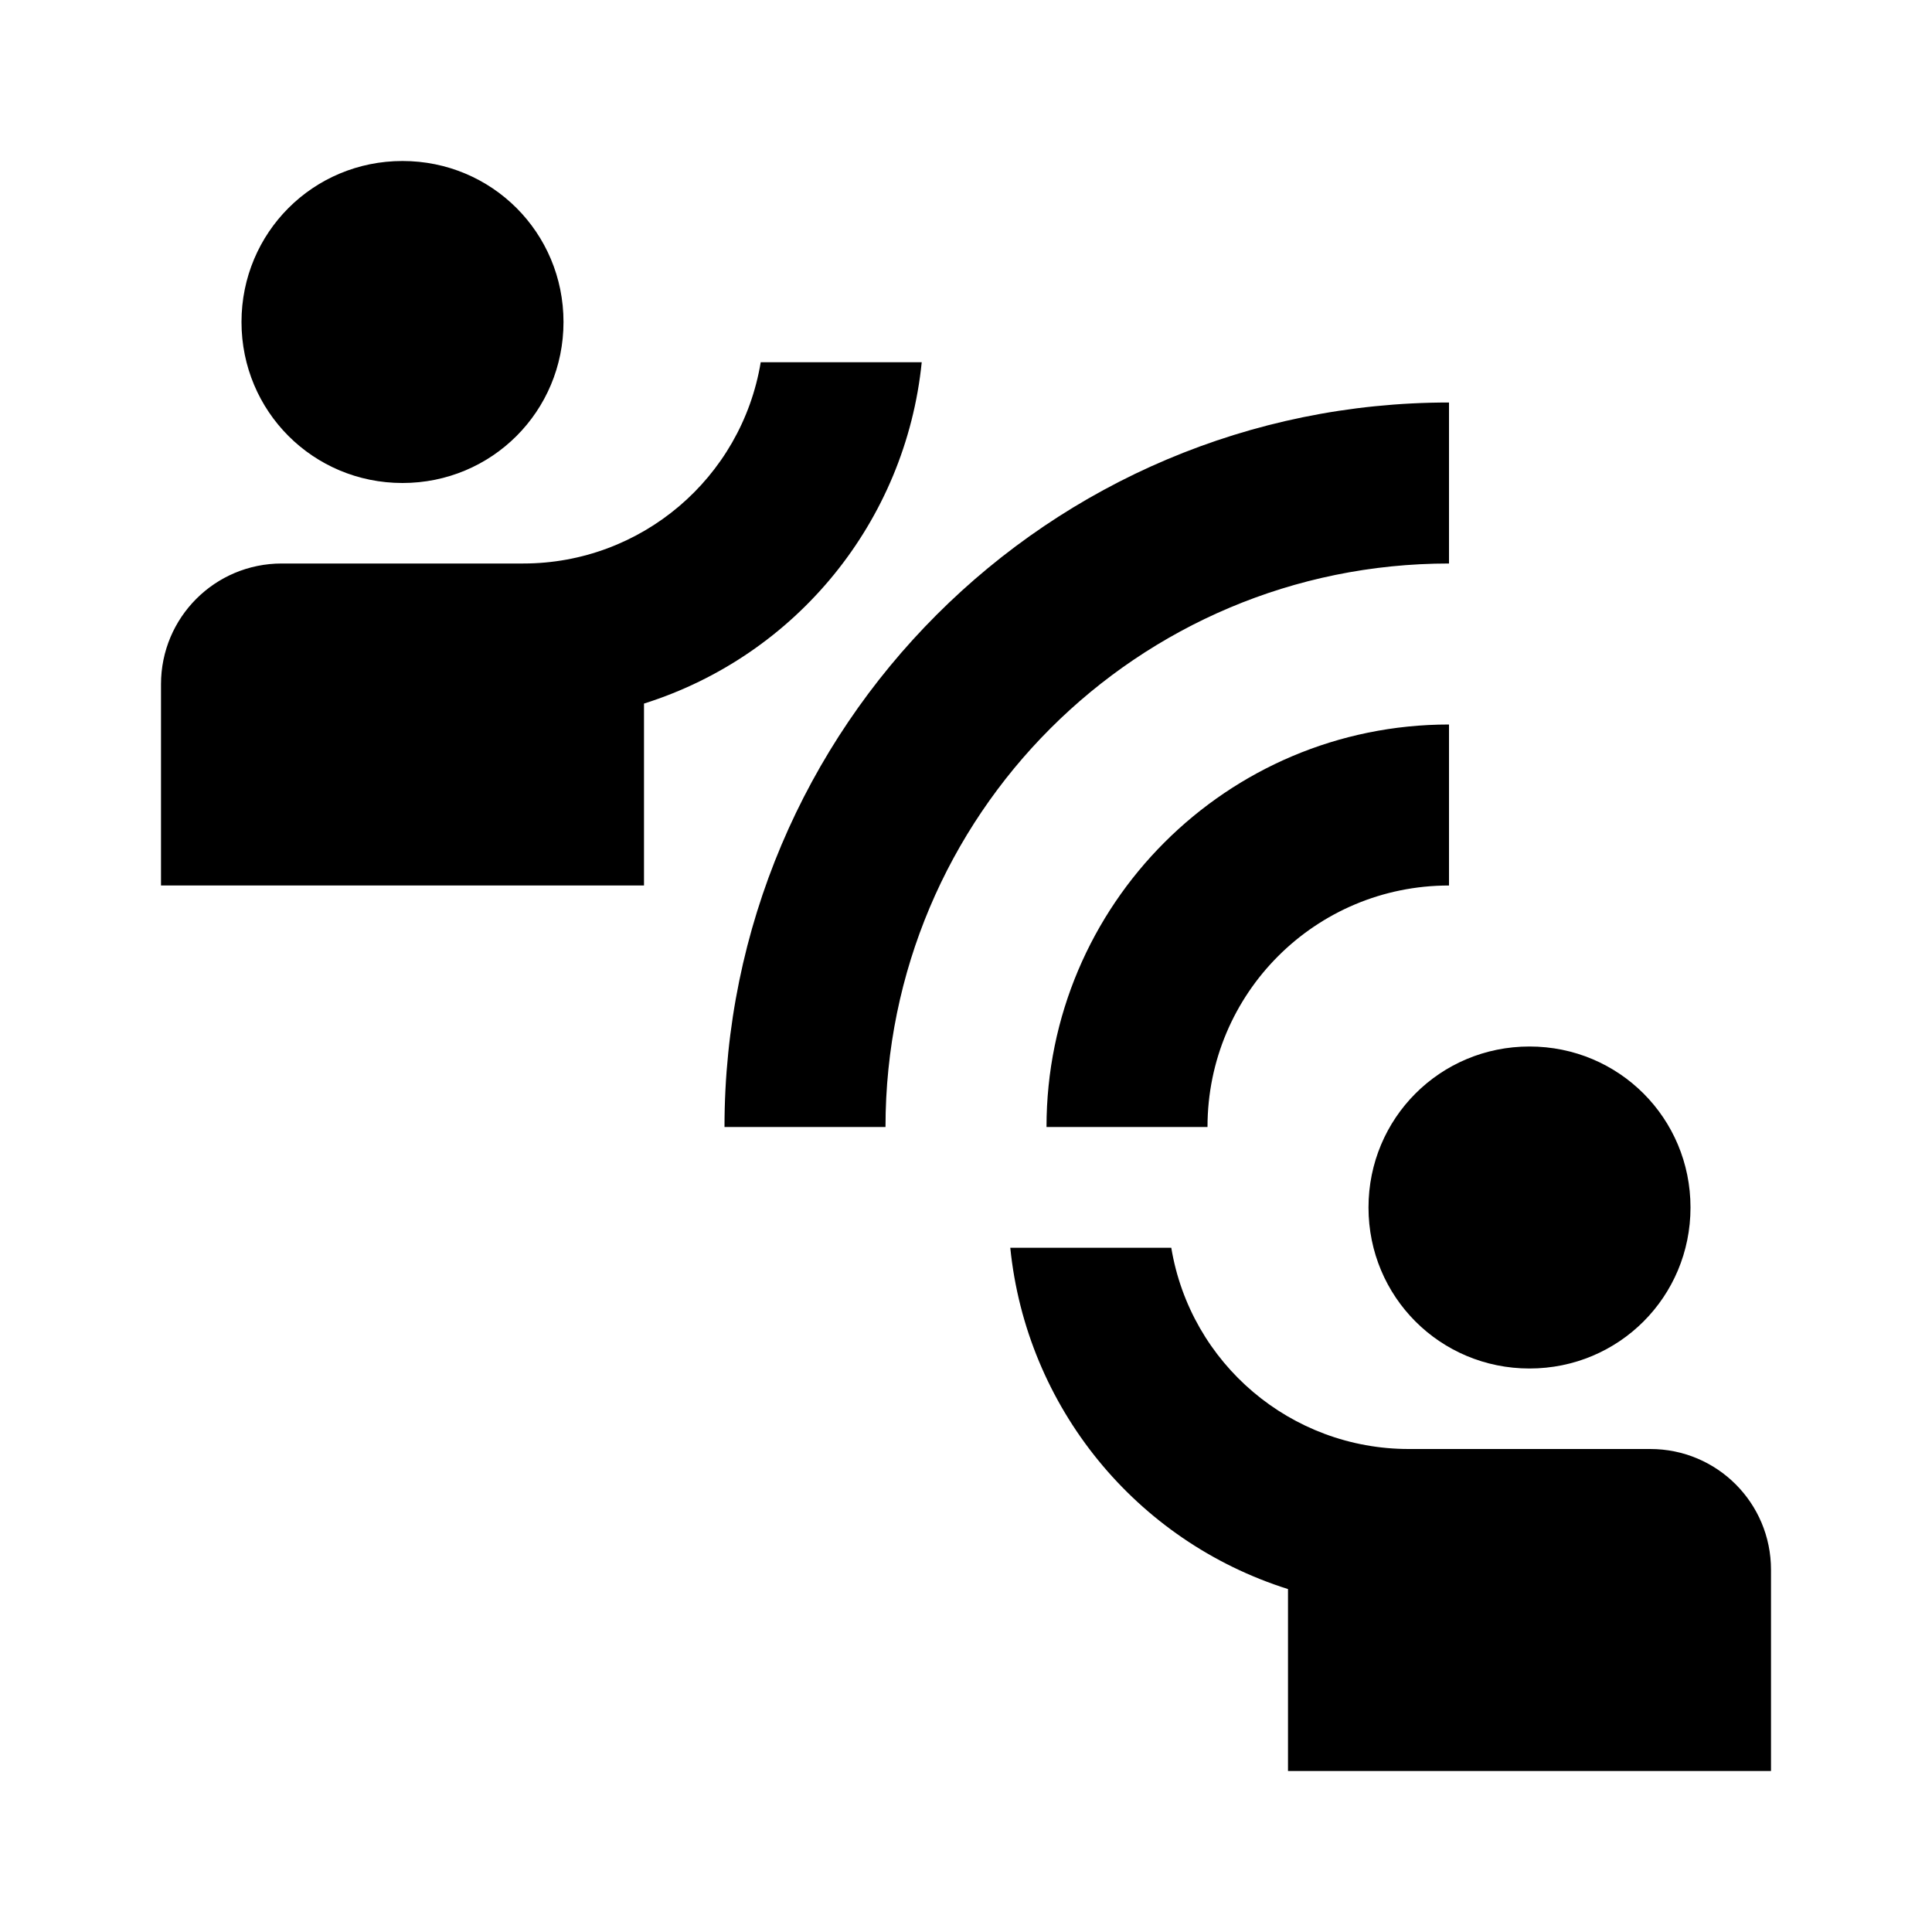
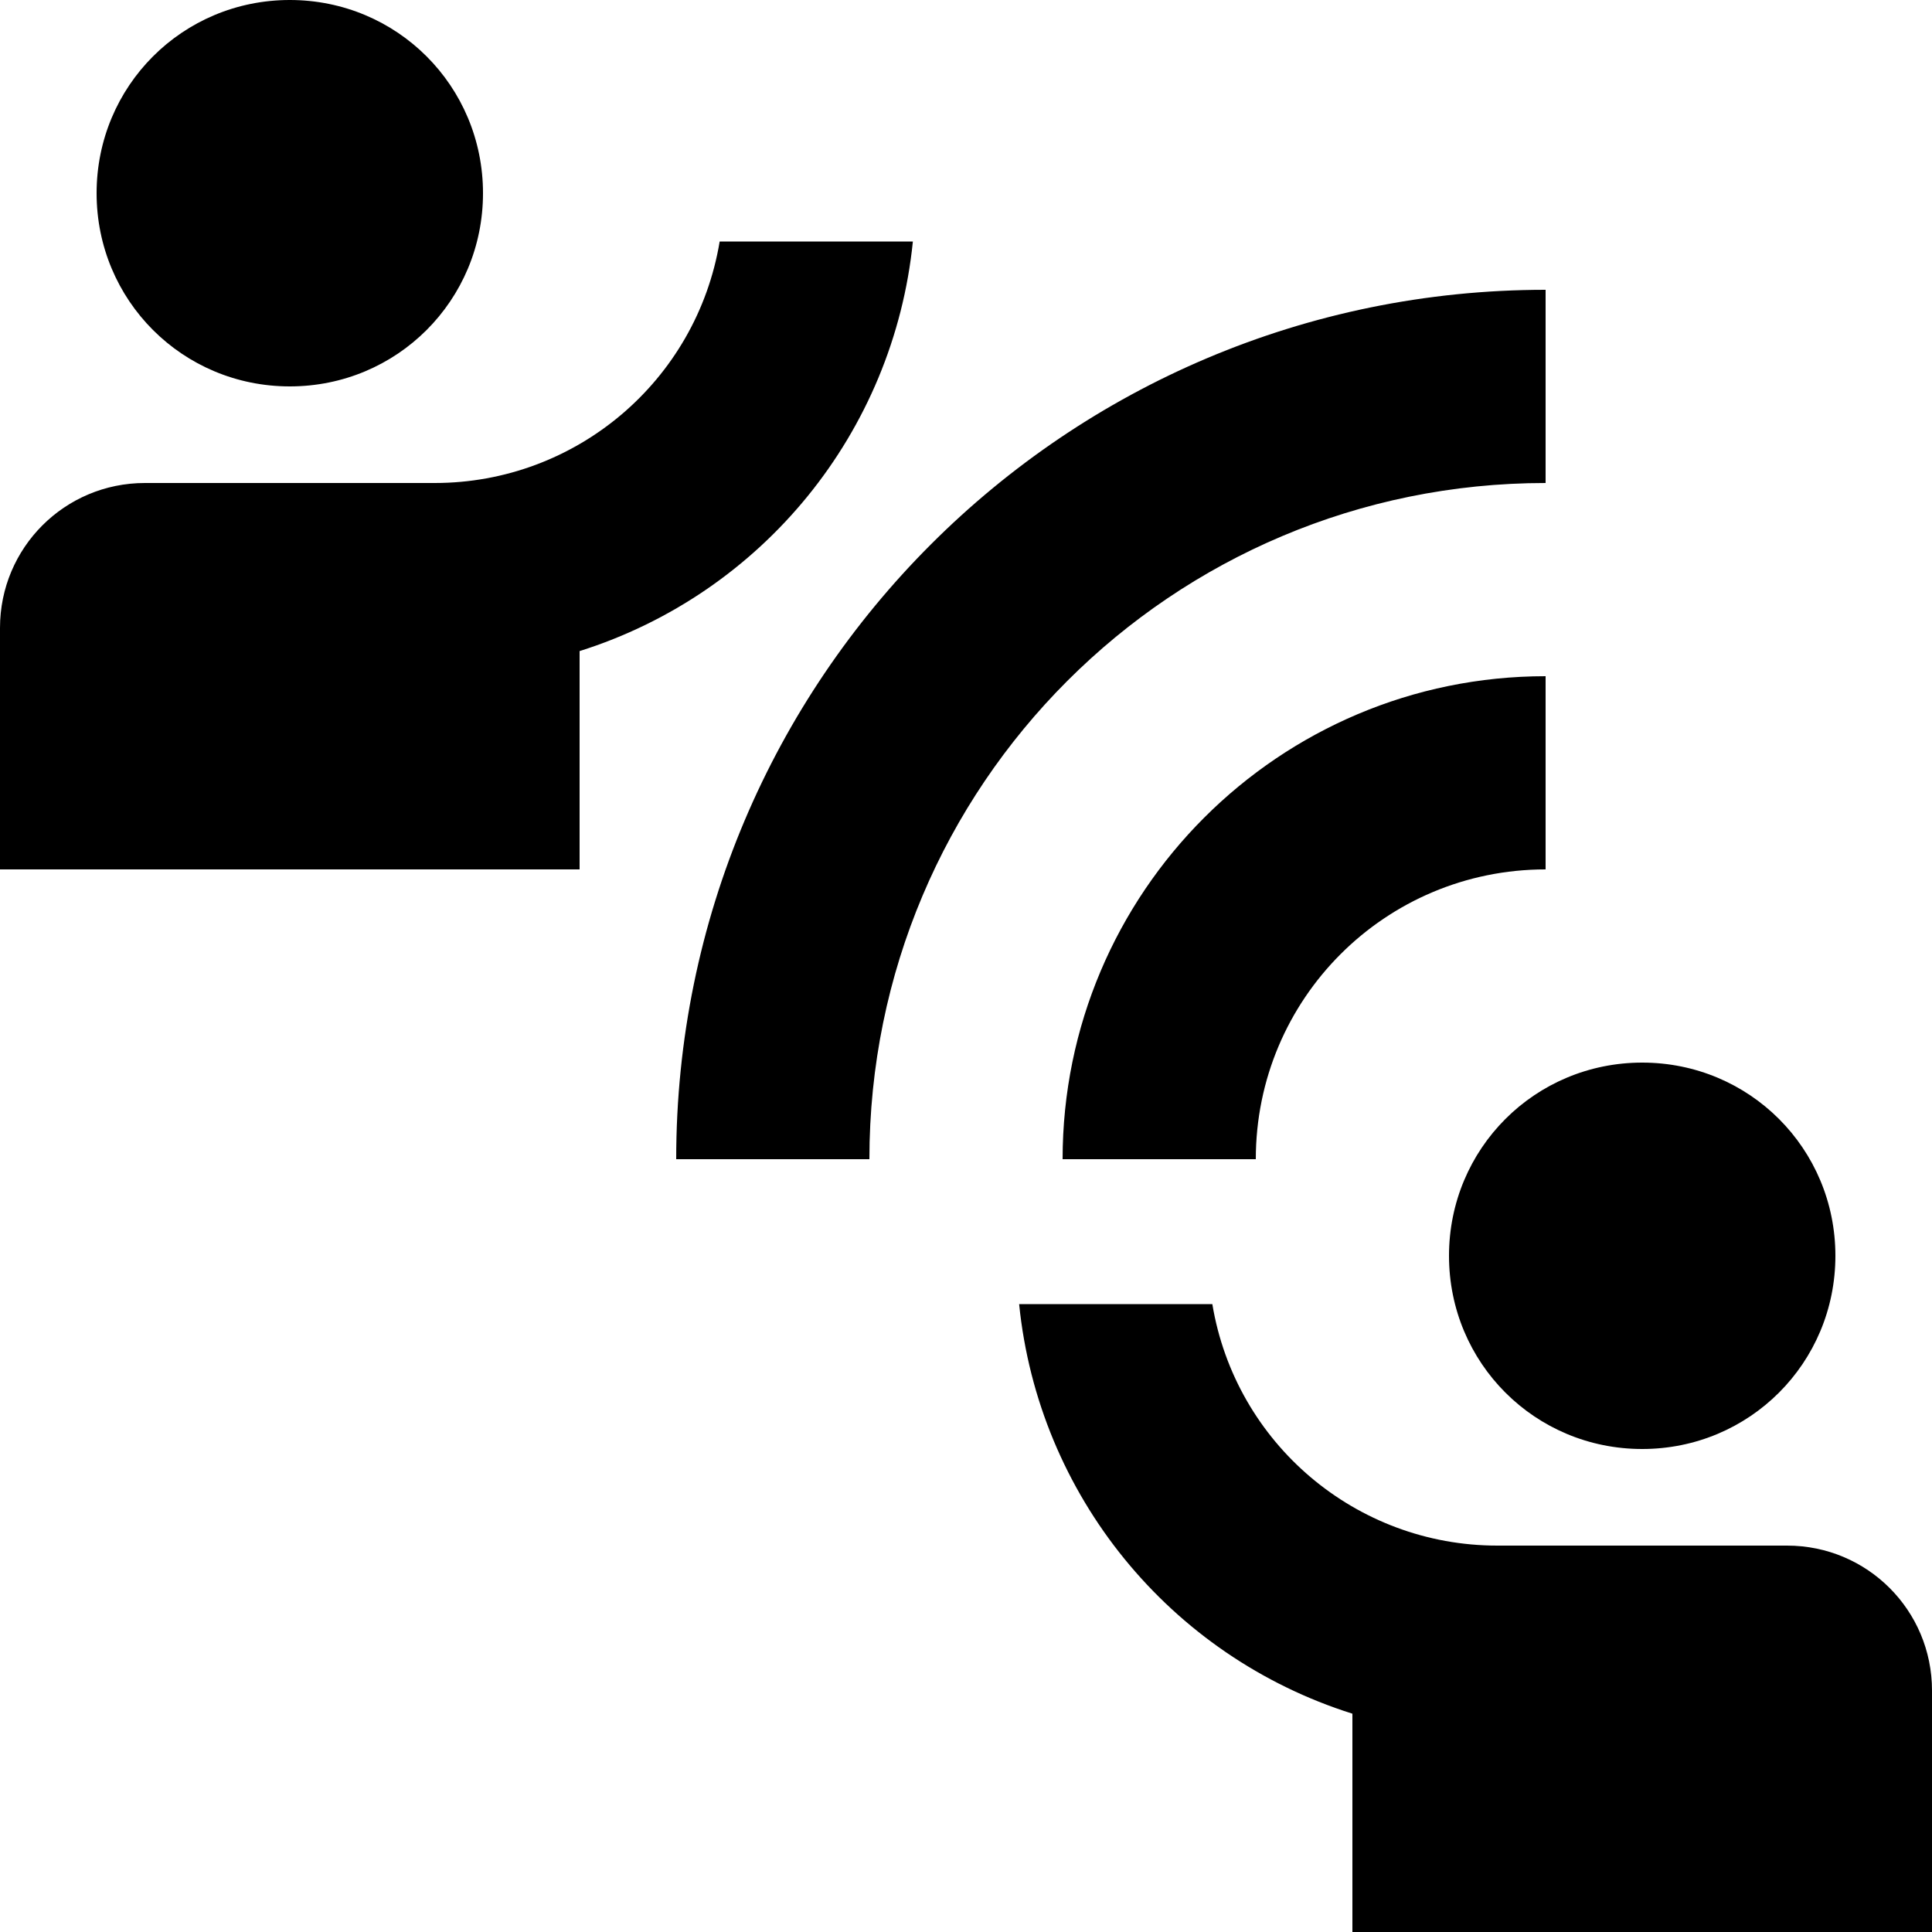
- <svg id="connect_without_contact" viewBox="0 0 24 24">
+ <svg id="connect_without_contact" viewBox="2 2 20 20">
  <path d="M11 14H9a9 9 0 0 1 9-9v2c-3.87 0-7 3.13-7 7zm7-3V9c-2.76 0-5 2.24-5 5h2c0-1.66 1.34-3 3-3zM7 4c0-1.11-.89-2-2-2s-2 .89-2 2 .89 2 2 2 2-.89 2-2zm4.45.5h-2A2.99 2.99 0 0 1 6.5 7h-3C2.67 7 2 7.67 2 8.5V11h6V8.74a4.97 4.97 0 0 0 3.45-4.24zM19 17c1.11 0 2-.89 2-2s-.89-2-2-2-2 .89-2 2 .89 2 2 2zm1.5 1h-3a2.99 2.99 0 0 1-2.95-2.5h-2A4.97 4.97 0 0 0 16 19.74V22h6v-2.5c0-.83-.67-1.5-1.5-1.5z" />
</svg>
